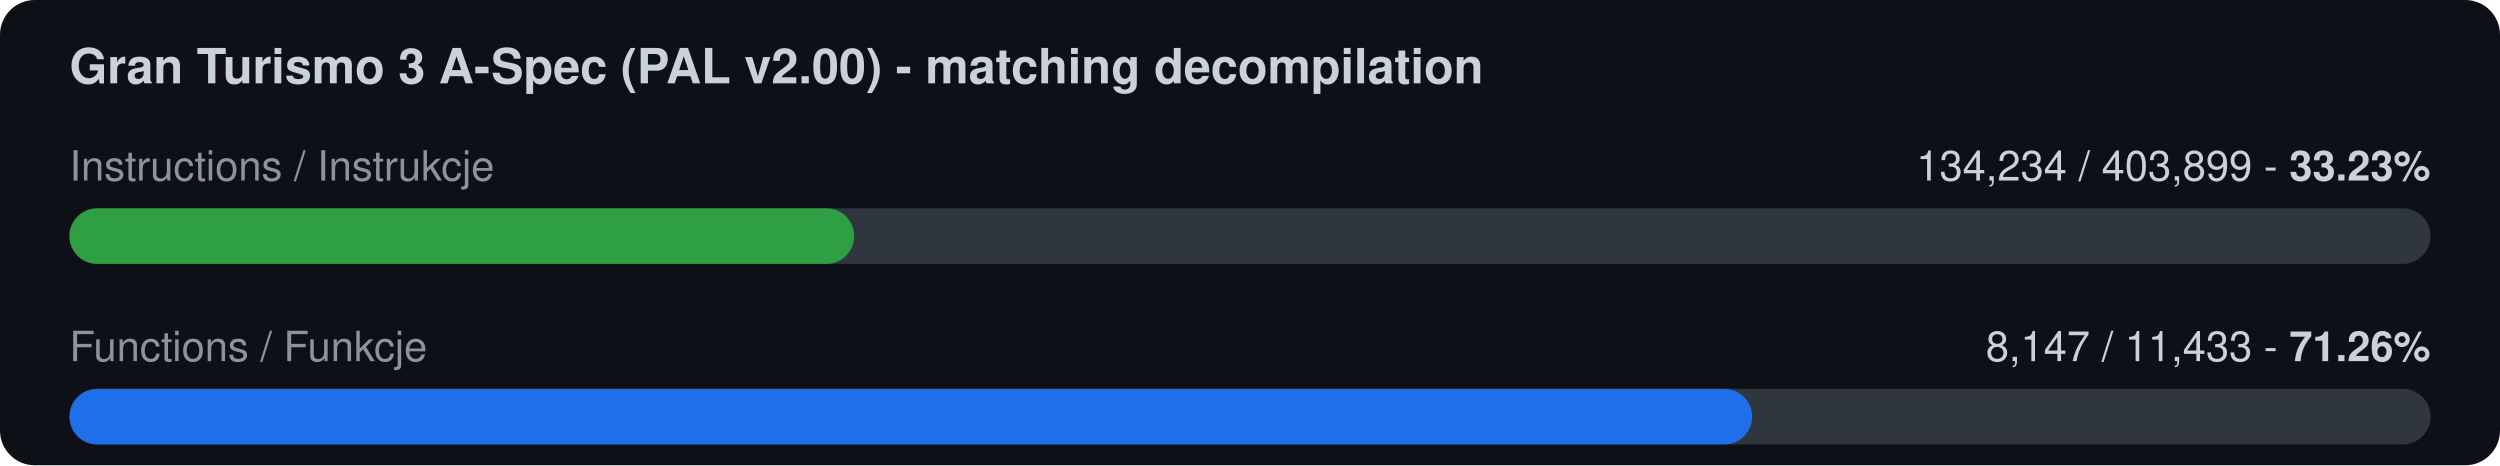
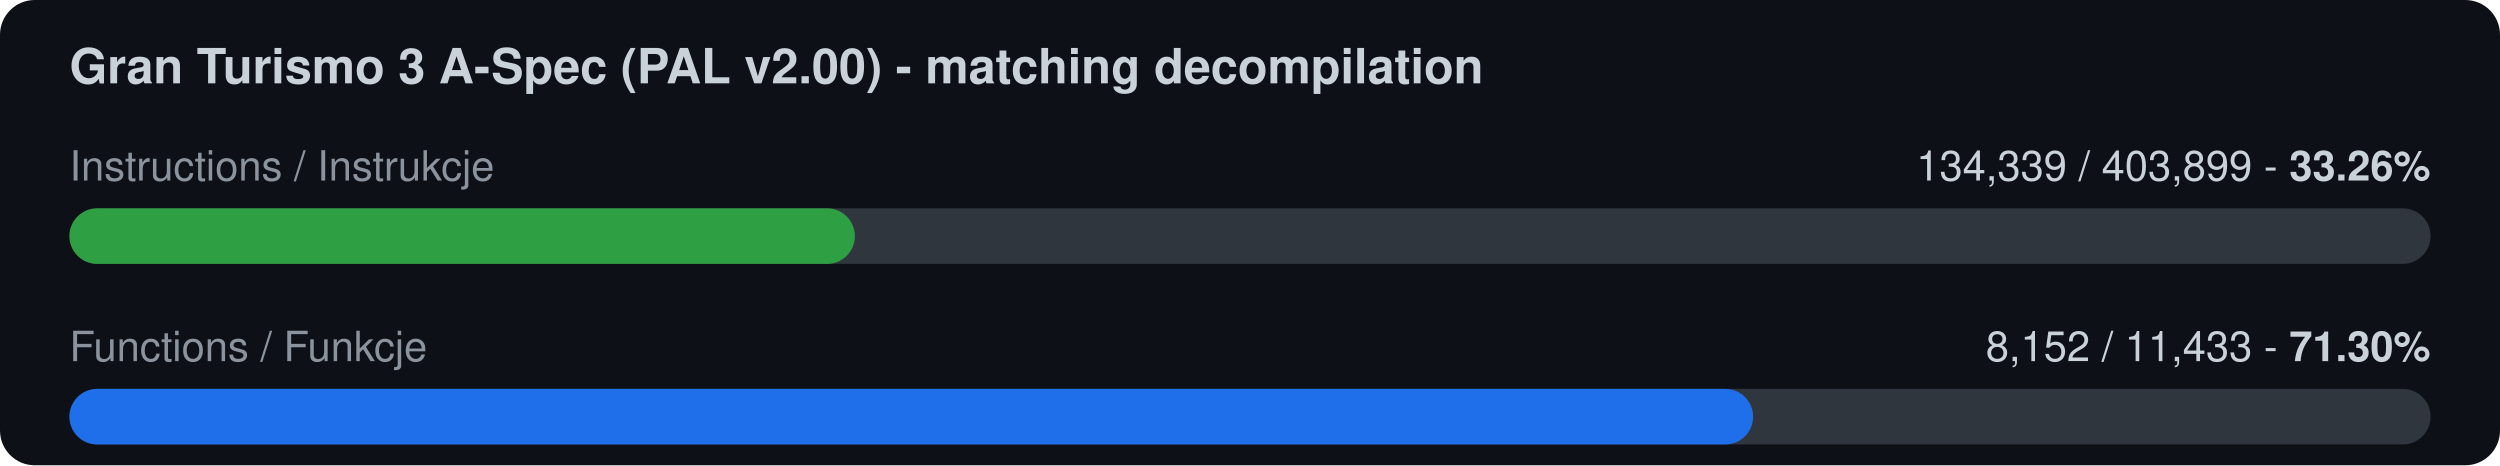
<svg xmlns="http://www.w3.org/2000/svg" width="720" height="134" viewBox="0 0 720 134">
  <rect width="720" height="134" rx="10" fill="#0d1117" />
  <text x="20" y="24" font-family="-apple-system,Segoe UI,Helvetica,Arial,sans-serif" font-size="14" font-weight="600" fill="#c9d1d9">Gran Turismo 3 A-Spec (PAL v2.00) - matching decompilation</text>
  <text x="20" y="52" font-family="-apple-system,Segoe UI,Helvetica,Arial,sans-serif" font-size="12" fill="#8b949e">Instructions / Instrukcje</text>
-   <text x="700" y="52" font-family="-apple-system,Segoe UI,Helvetica,Arial,sans-serif" font-size="12" fill="#c9d1d9" text-anchor="end">134,234 / 403,899  -  <tspan font-weight="700">33.23%</tspan>
+   <text x="700" y="52" font-family="-apple-system,Segoe UI,Helvetica,Arial,sans-serif" font-size="12" fill="#c9d1d9" text-anchor="end">134,339 / 403,899  -  <tspan font-weight="700">33.26%</tspan>
  </text>
  <rect x="20" y="60" width="680" height="16" rx="8" fill="#30363d" />
-   <rect x="20" y="60" width="226.0" height="16" rx="8" fill="#2ea043" />
+   <rect x="20" y="60" width="226.2" height="16" rx="8" fill="#2ea043" />
  <text x="20" y="104" font-family="-apple-system,Segoe UI,Helvetica,Arial,sans-serif" font-size="12" fill="#8b949e">Functions / Funkcje</text>
-   <text x="700" y="104" font-family="-apple-system,Segoe UI,Helvetica,Arial,sans-serif" font-size="12" fill="#c9d1d9" text-anchor="end">8,147 / 11,433  -  <tspan font-weight="700">71.26%</tspan>
+   <text x="700" y="104" font-family="-apple-system,Segoe UI,Helvetica,Arial,sans-serif" font-size="12" fill="#c9d1d9" text-anchor="end">8,152 / 11,433  -  <tspan font-weight="700">71.30%</tspan>
  </text>
  <rect x="20" y="112" width="680" height="16" rx="8" fill="#30363d" />
-   <rect x="20" y="112" width="484.6" height="16" rx="8" fill="#1f6feb" />
+   <rect x="20" y="112" width="484.9" height="16" rx="8" fill="#1f6feb" />
</svg>
